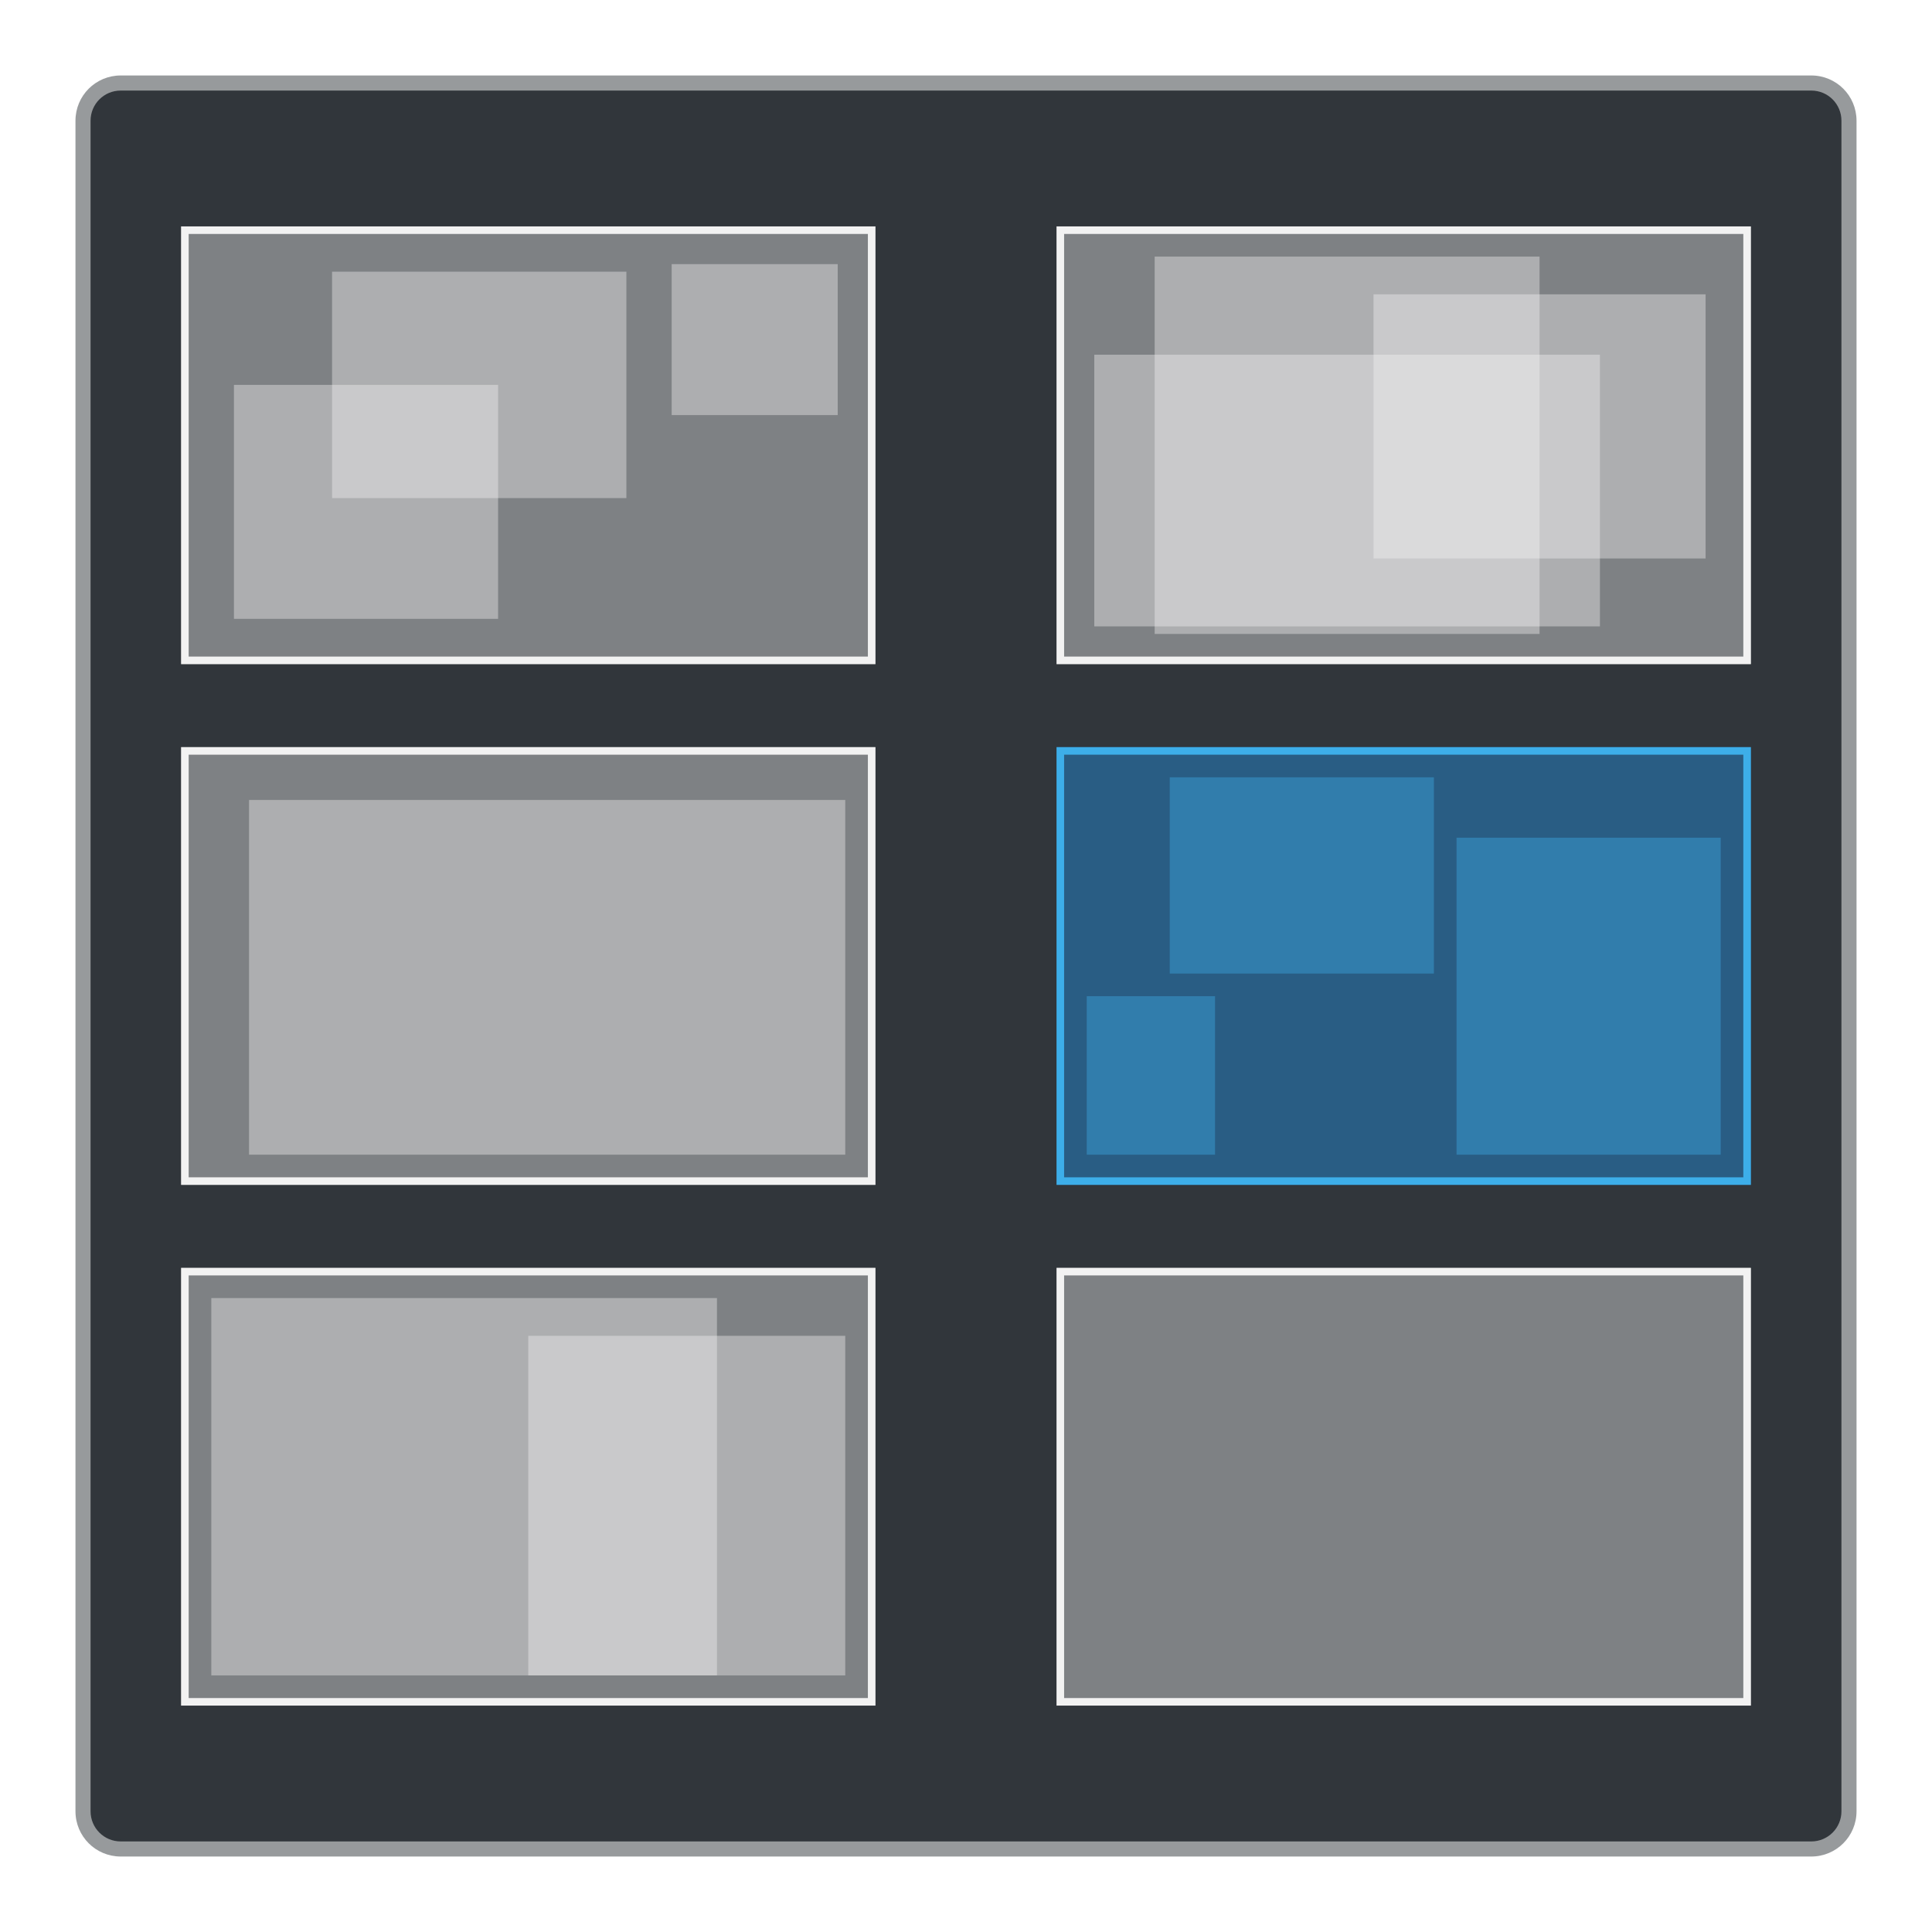
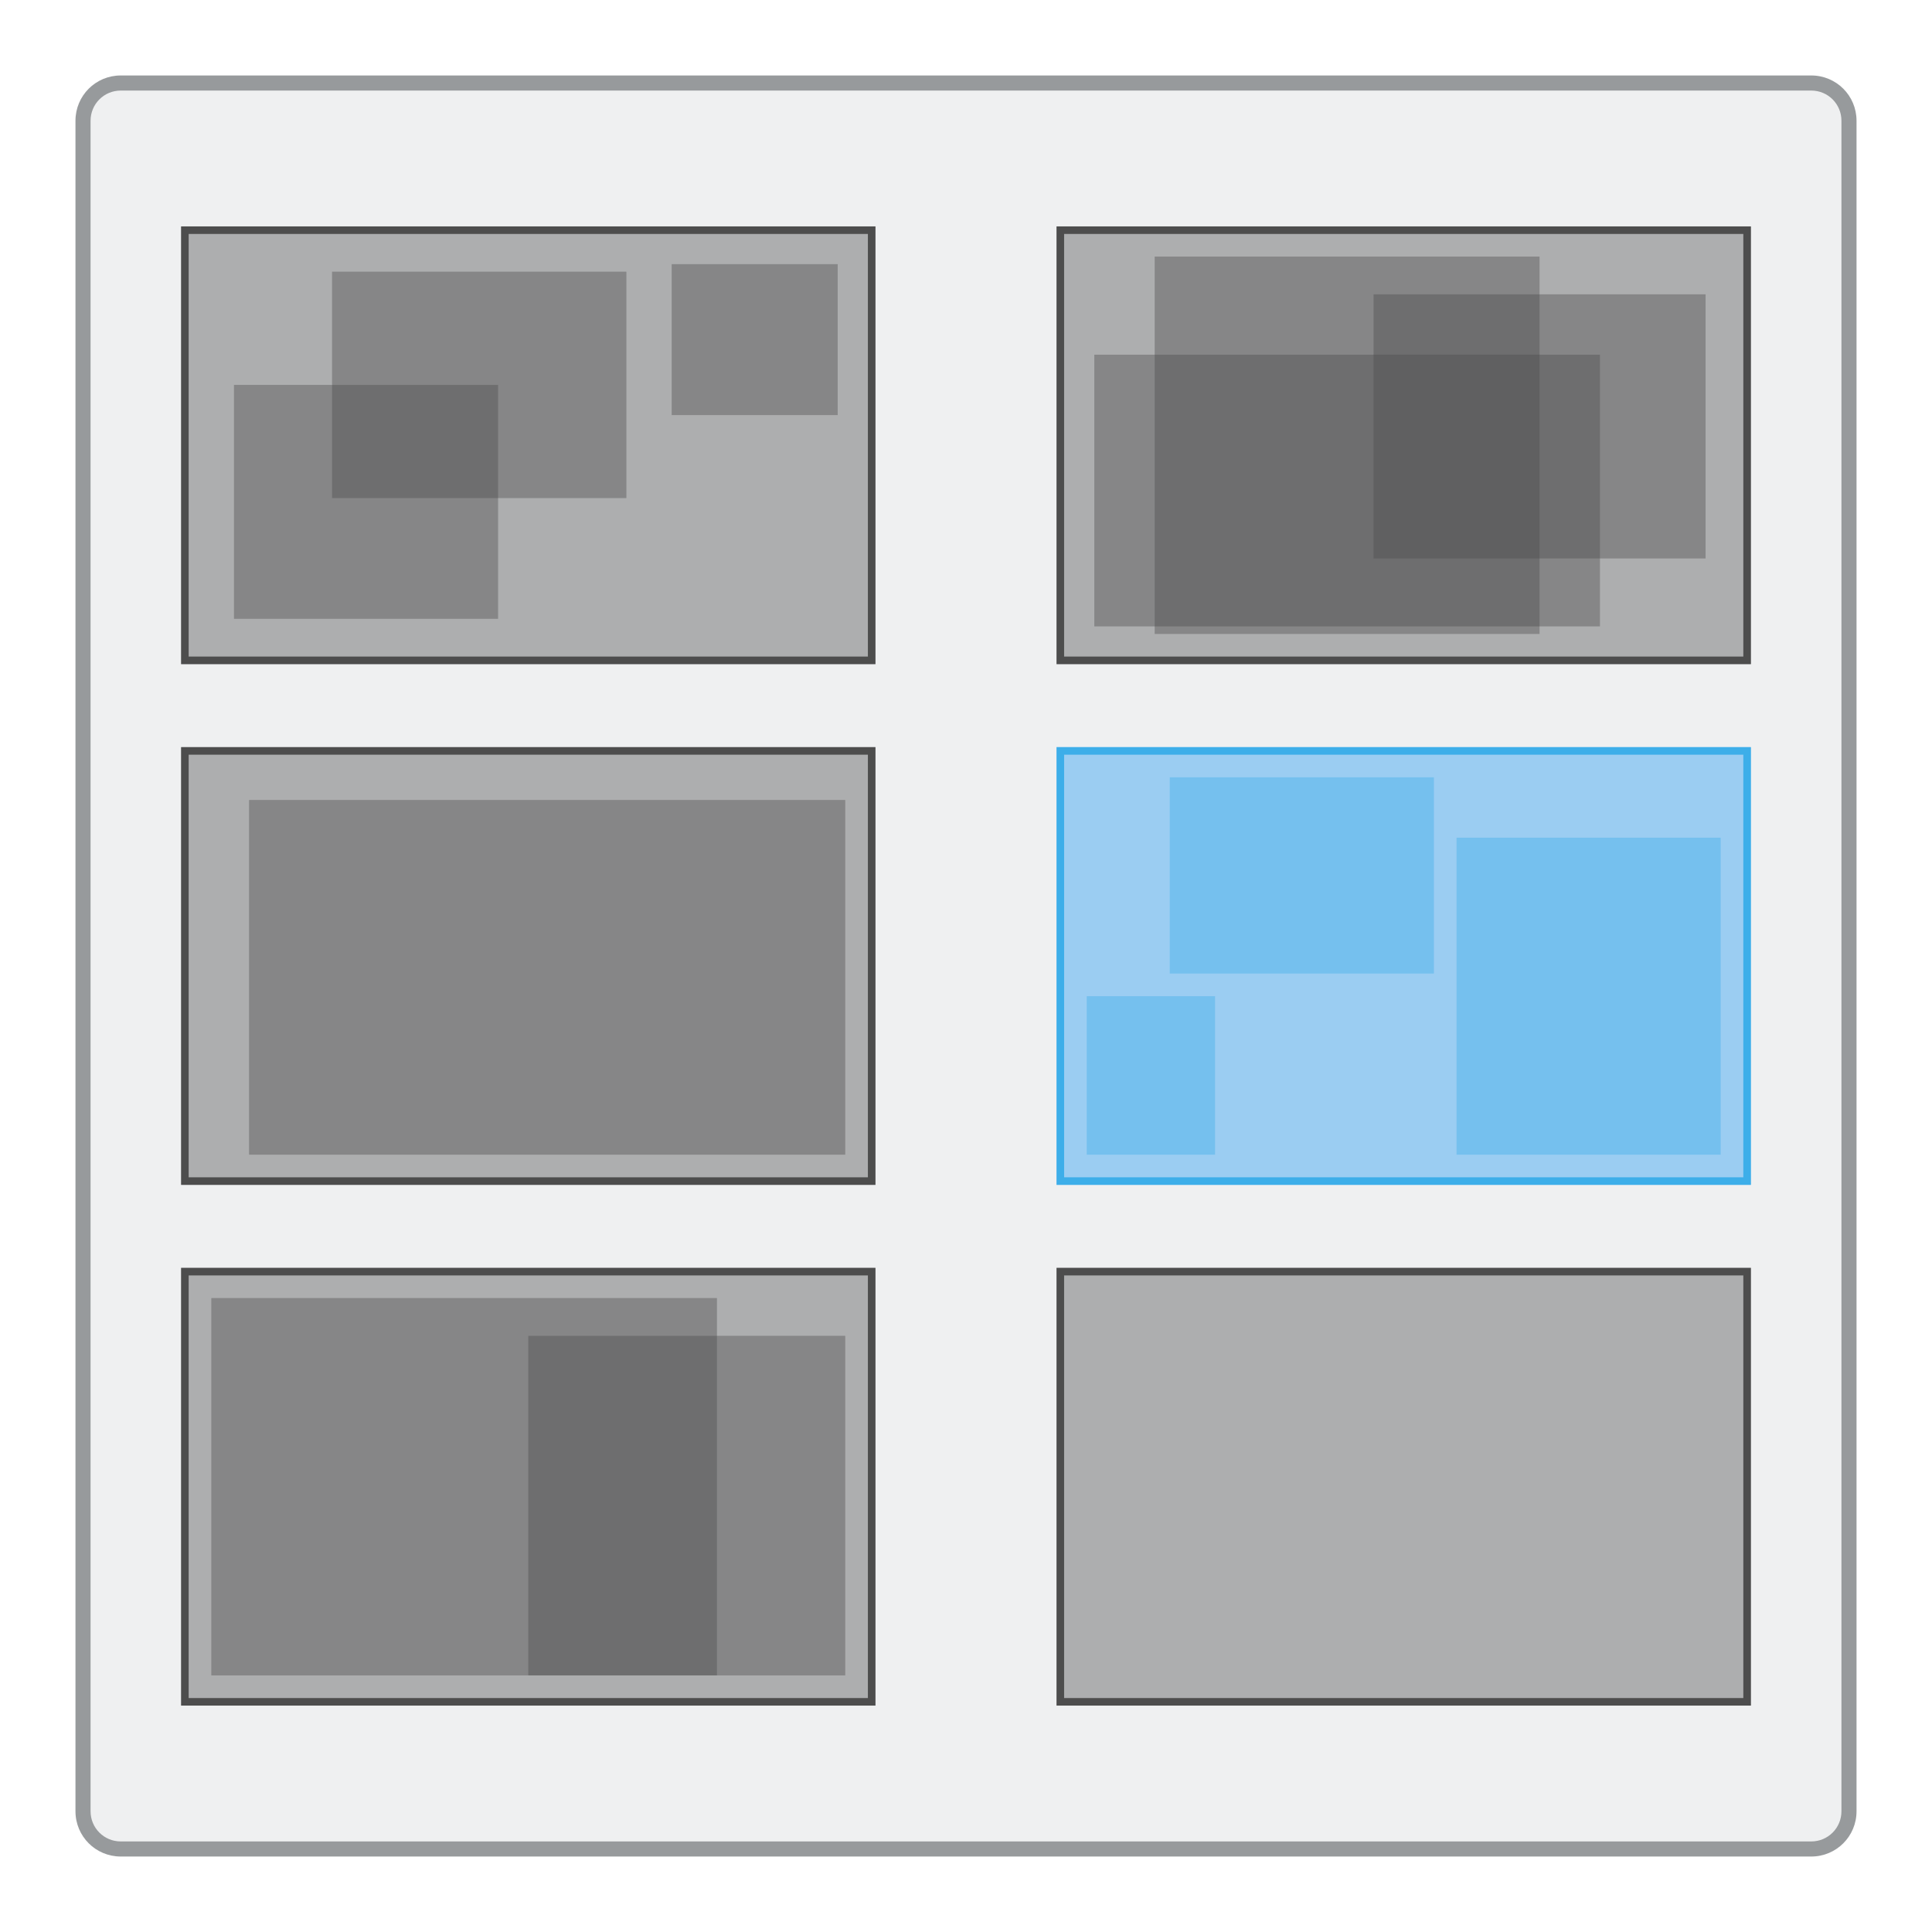
<svg xmlns="http://www.w3.org/2000/svg" viewBox="0 0 256 256" id="svg2" version="1.1">
  <defs id="defs4">
    <style id="current-color-scheme" type="text/css">
      .ColorScheme-Text {
-         color:#f2f2f2;
+         color:#4d4d4d;
      }
      .ColorScheme-Background {
-         color:#31363b;
+         color:#eff0f1;
      }
      .ColorScheme-Highlight {
        color:#3daee9;
      }
      .ColorScheme-ViewText {
        color:#31363b;
      }
      .ColorScheme-ViewBackground {
-         color:#314045;
+         color:#fcfcfc;
      }
      .ColorScheme-ViewHover {
        color:#93cee9;
      }
      .ColorScheme-ViewFocus{
        color:#3daee9;
      }
      .ColorScheme-ButtonText {
        color:#31363b;
      }
      .ColorScheme-ButtonBackground {
-         color:#31363b;
+         color:#eff0f1;
      }
      .ColorScheme-ButtonHover {
        color:#93cee9;
      }
      .ColorScheme-ButtonFocus{
        color:#3daee9;
      }
      </style>
  </defs>
  <path style="fill:currentColor;fill-opacity:0.5;stroke:none" d="m 16,10 224,0 c 3.324,0 6,2.676 6,6 l 0,224 c 0,3.324 -2.676,6 -6,6 l -224,0 c -3.324,0 -6,-2.676 -6,-6 L 10,16 c 0,-3.324 2.676,-6 6,-6 z" class="ColorScheme-ButtonText" id="rect4240" />
  <path style="fill:currentColor;fill-opacity:1;stroke:none" d="m 16,12 224,0 c 2.216,0 4,1.784 4,4 l 0,224 c 0,2.216 -1.784,4 -4,4 l -224,0 c -2.216,0 -4,-1.784 -4,-4 L 12,16 c 0,-2.216 1.784,-4 4,-4 z" class="ColorScheme-Background" id="rect4238" />
  <rect style="opacity:0.4;fill:#1d99f3;fill-opacity:1;stroke:none" id="rect5492" width="92" height="58" x="140" y="99" rx="0" ry="0" />
  <path style="fill:currentColor;fill-opacity:1;stroke:none" class="ColorScheme-Highlight" d="m 140,99 0,58 92,0 0,-58 -92,0 z m 1,1 90,0 0,56 -90,0 0,-56 z" id="rect5492-1" />
  <rect style="fill:currentColor;fill-opacity:0.4;stroke:none" class="ColorScheme-Highlight" id="rect5512" width="35" height="26" x="155" y="103" />
  <rect style="fill:currentColor;fill-opacity:0.4;stroke:none" class="ColorScheme-Highlight" id="rect5514" width="35" height="42" x="193" y="111" />
  <rect style="fill:currentColor;fill-opacity:0.4;stroke:none" class="ColorScheme-Highlight" id="rect5516" width="17" height="21" x="144" y="132" />
  <path style="fill:currentColor;fill-opacity:0.4;stroke:none" class="ColorScheme-Text" d="M 24 30 L 24 88 L 116 88 L 116 30 L 24 30 z M 140 30 L 140 88 L 232 88 L 232 30 L 140 30 z M 24 99 L 24 157 L 116 157 L 116 99 L 24 99 z M 24 168 L 24 226 L 116 226 L 116 168 L 24 168 z M 140 168 L 140 226 L 232 226 L 232 168 L 140 168 z " id="rect5492-9-6-3" />
-   <path style="color:#f2f2f2;opacity:1;fill:currentColor;fill-opacity:1;stroke:none" class="ColorScheme-Text" d="M 24 30 L 24 88 L 116 88 L 116 30 L 24 30 z M 140 30 L 140 88 L 232 88 L 232 30 L 140 30 z M 25 31 L 115 31 L 115 87 L 25 87 L 25 31 z M 141 31 L 231 31 L 231 87 L 141 87 L 141 31 z M 24 99 L 24 157 L 116 157 L 116 99 L 24 99 z M 25 100 L 115 100 L 115 156 L 25 156 L 25 100 z M 24 168 L 24 226 L 116 226 L 116 168 L 24 168 z M 140 168 L 140 226 L 232 226 L 232 168 L 140 168 z M 25 169 L 115 169 L 115 225 L 25 225 L 25 169 z M 141 169 L 231 169 L 231 225 L 141 225 L 141 169 z " id="rect5492-1-0-2-0" />
+   <path style="color:#4d4d4d;opacity:1;fill:currentColor;fill-opacity:1;stroke:none" class="ColorScheme-Text" d="M 24 30 L 24 88 L 116 88 L 116 30 L 24 30 z M 140 30 L 140 88 L 232 88 L 232 30 L 140 30 z M 25 31 L 115 31 L 115 87 L 25 87 L 25 31 z M 141 31 L 231 31 L 231 87 L 141 87 L 141 31 z M 24 99 L 24 157 L 116 157 L 116 99 L 24 99 z M 25 100 L 115 100 L 115 156 L 25 156 L 25 100 z M 24 168 L 24 226 L 116 226 L 116 168 L 24 168 z M 140 168 L 140 226 L 232 226 L 232 168 L 140 168 z M 25 169 L 115 169 L 115 225 L 25 225 L 25 169 z M 141 169 L 231 169 L 231 225 L 141 225 L 141 169 z " id="rect5492-1-0-2-0" />
  <rect style="fill:currentColor;fill-opacity:0.4;stroke:none" id="rect5936" width="67" height="50" x="28" y="172" class="ColorScheme-Text" />
  <rect style="fill:currentColor;fill-opacity:0.4;stroke:none" id="rect5938" width="42" height="45" x="70" y="177" class="ColorScheme-Text" />
  <rect style="fill:currentColor;fill-opacity:0.4;stroke:none" id="rect6003" width="51" height="50" x="153" y="34" class="ColorScheme-Text" />
  <rect style="fill:currentColor;fill-opacity:0.4;stroke:none" id="rect6005" width="22" height="20" x="89" y="35" class="ColorScheme-Text" />
  <rect style="fill:currentColor;fill-opacity:0.4;stroke:none" id="rect6007" width="35" height="31" x="31" y="51" class="ColorScheme-Text" />
  <rect style="fill:currentColor;fill-opacity:0.4;stroke:none" id="rect6009" width="39" height="30" x="44" y="36" class="ColorScheme-Text" />
  <rect style="fill:currentColor;fill-opacity:0.4;stroke:none" id="rect6011" width="79" height="47" x="33" y="106" class="ColorScheme-Text" />
  <rect style="fill:currentColor;fill-opacity:0.4;stroke:none" id="rect6013" width="44" height="35" x="182" y="39" class="ColorScheme-Text" />
  <rect style="fill:currentColor;fill-opacity:0.4;stroke:none" id="rect6015" width="67" height="36" x="145" y="47" class="ColorScheme-Text" />
</svg>
